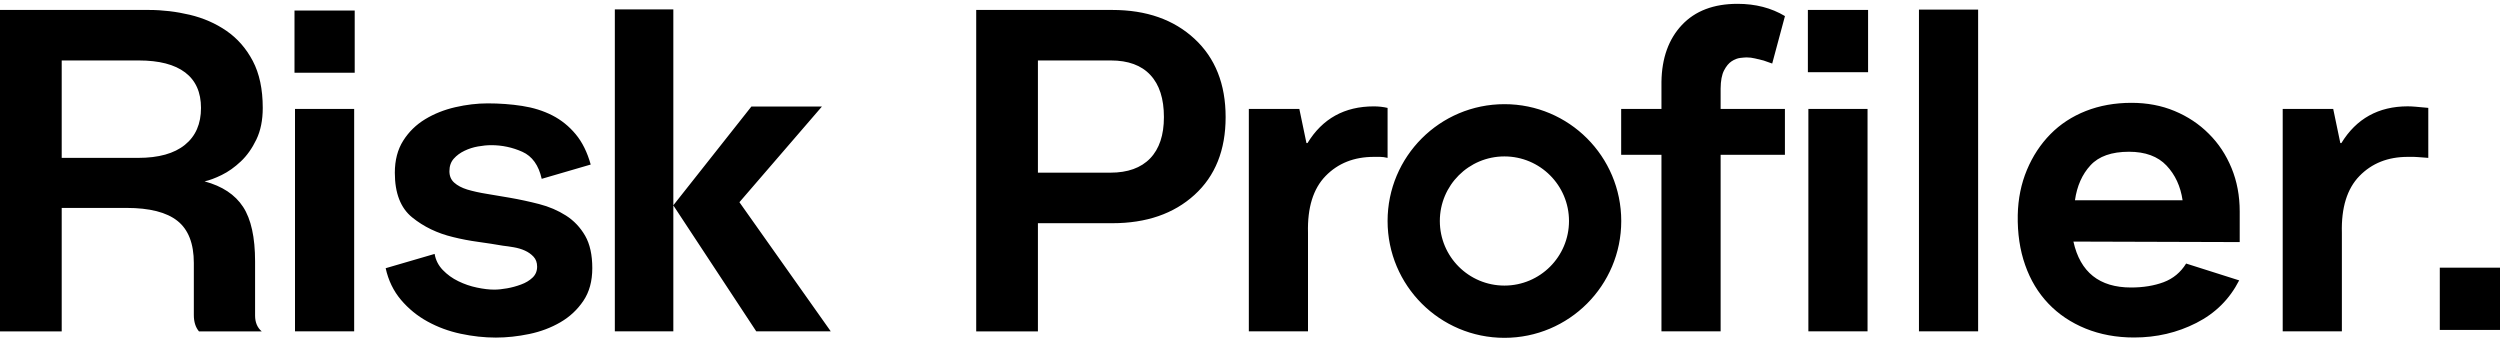
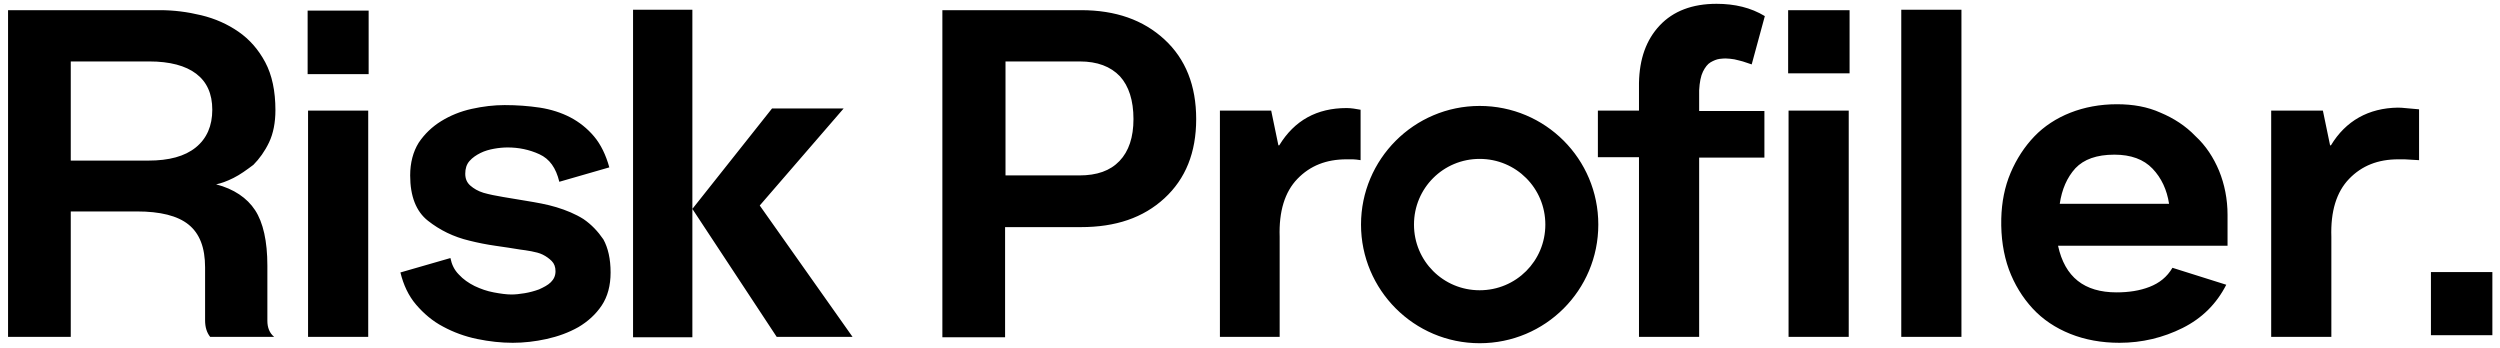
- <svg xmlns="http://www.w3.org/2000/svg" version="1.1" id="Layer_1" x="0px" y="0px" viewBox="0 0 600 82" style="enable-background:new 0 0 600 82;" xml:space="preserve">
-   <path d="M177.46,48.53l21.92,30.99H181.5l-19.91-30.24l18.75-23.72h16.93L177.46,48.53z M147.56,2.26v77.26h14.04V49.28V2.26H147.56  z M286.68,9.31c4.98,4.61,7.47,10.88,7.47,18.79c0,7.92-2.49,14.14-7.47,18.67c-4.98,4.53-11.55,6.8-19.71,6.8H249.1v25.96h-14.81  V2.39h32.69C275.13,2.39,281.7,4.7,286.68,9.31z M279.34,28.1c0-4.41-1.08-7.78-3.25-10.1c-2.16-2.33-5.33-3.49-9.49-3.49H249.1  v26.93h17.39c4.16,0,7.34-1.14,9.55-3.43C278.23,35.73,279.34,32.43,279.34,28.1z M70.68,17.46h14.45V2.52H70.68V17.46z   M135.83,51.73c-1.92-1.22-4.06-2.14-6.43-2.75c-2.37-0.61-4.73-1.12-7.1-1.53c-1.88-0.32-3.69-0.63-5.45-0.92  c-1.76-0.28-3.33-0.63-4.71-1.04c-1.31-0.41-2.35-0.96-3.12-1.65c-0.78-0.69-1.16-1.61-1.16-2.75c0-1.23,0.35-2.22,1.04-3  c0.69-0.78,1.55-1.41,2.57-1.9c1.02-0.49,2.1-0.84,3.24-1.04c1.14-0.2,2.2-0.31,3.18-0.31c2.61,0,5.1,0.53,7.47,1.59  c2.37,1.06,3.92,3.23,4.65,6.49l11.76-3.43c-0.82-2.94-2.02-5.37-3.61-7.28c-1.59-1.91-3.47-3.43-5.63-4.53  c-2.16-1.1-4.57-1.85-7.23-2.26c-2.65-0.41-5.41-0.61-8.26-0.61c-2.53,0-5.12,0.31-7.78,0.92c-2.65,0.61-5.06,1.57-7.22,2.88  c-2.16,1.31-3.92,3.02-5.26,5.14c-1.35,2.12-2.02,4.7-2.02,7.71c0,4.9,1.39,8.47,4.16,10.71c2.77,2.25,6.04,3.82,9.79,4.72  c1.96,0.49,3.98,0.88,6.06,1.16c2.08,0.29,4.06,0.59,5.94,0.92c0.73,0.08,1.59,0.2,2.57,0.37c0.98,0.17,1.88,0.43,2.69,0.8  c0.82,0.37,1.51,0.86,2.08,1.47c0.57,0.61,0.86,1.41,0.86,2.39c0,1.06-0.37,1.94-1.1,2.63c-0.73,0.7-1.65,1.25-2.75,1.65  c-1.1,0.41-2.23,0.72-3.37,0.92c-1.15,0.2-2.16,0.31-3.06,0.31c-1.22,0-2.61-0.16-4.16-0.49c-1.55-0.32-3.04-0.83-4.47-1.53  c-1.43-0.69-2.67-1.59-3.73-2.69c-1.06-1.1-1.71-2.39-1.96-3.86l-11.75,3.43c0.65,2.94,1.88,5.47,3.67,7.59  c1.8,2.12,3.92,3.86,6.37,5.2c2.45,1.35,5.1,2.33,7.96,2.94c2.86,0.61,5.67,0.92,8.45,0.92c2.61,0,5.28-0.29,8.02-0.86  c2.73-0.57,5.22-1.51,7.47-2.82c2.24-1.3,4.08-3.02,5.51-5.14c1.43-2.12,2.14-4.73,2.14-7.84c0-3.18-0.57-5.77-1.71-7.77  C139.27,54.57,137.74,52.95,135.83,51.73z M53.2,42c-1.59,0.78-2.96,1.28-4.1,1.53c4.24,1.14,7.32,3.18,9.24,6.12  c1.92,2.94,2.88,7.31,2.88,13.1v12.98c0,1.63,0.53,2.9,1.59,3.8H47.75c-0.82-0.98-1.23-2.28-1.23-3.92V63.12  c0-4.65-1.31-8.02-3.92-10.1c-2.61-2.08-6.7-3.12-12.24-3.12H14.81v29.63H0V2.39h35.75c3.26,0,6.53,0.39,9.8,1.16  c3.26,0.78,6.2,2.06,8.81,3.86s4.72,4.2,6.31,7.22c1.59,3.02,2.39,6.78,2.39,11.26c0,2.94-0.51,5.47-1.53,7.59  c-1.02,2.12-2.26,3.88-3.73,5.26C56.32,40.14,54.79,41.22,53.2,42z M48.24,25.9c0-3.75-1.27-6.59-3.8-8.51  c-2.53-1.92-6.24-2.88-11.14-2.88H14.81v23.38h18.36c4.9,0,8.63-1.04,11.2-3.12C46.95,32.69,48.24,29.73,48.24,25.9z M70.8,79.52H85  V26.14H70.8V79.52z M333.02,25.9c-1.06-0.25-2.16-0.37-3.31-0.37c-7.02,0-12.33,2.94-15.91,8.81h-0.25l-1.71-8.2h-12.12v53.38h14.2  V55.89c-0.16-6.04,1.24-10.59,4.22-13.65c2.98-3.06,6.83-4.59,11.57-4.59h1.53c0.53,0,1.12,0.08,1.78,0.24V25.9z M535.57,40.34  c1.31,3.18,1.96,6.65,1.96,10.41v7.35l-39.91-0.12c1.63,7.35,6.24,11.02,13.83,11.02c2.94,0,5.55-0.43,7.83-1.28  c2.28-0.86,4.08-2.35,5.39-4.47l12.73,4.04c-2.29,4.49-5.71,7.9-10.29,10.22c-4.57,2.33-9.55,3.49-14.93,3.49  c-4.25,0-8.12-0.72-11.63-2.14c-3.51-1.43-6.49-3.43-8.94-6c-2.45-2.57-4.31-5.65-5.57-9.25c-1.27-3.59-1.86-7.59-1.78-12  c0.08-3.92,0.82-7.53,2.2-10.83c1.39-3.31,3.26-6.16,5.63-8.57c2.37-2.41,5.2-4.26,8.51-5.57c3.3-1.3,6.96-1.96,10.96-1.96  c3.75,0,7.2,0.65,10.34,1.96c3.14,1.31,5.88,3.12,8.2,5.45C532.45,34.41,534.26,37.16,535.57,40.34z M523.82,48.06  c-0.49-3.35-1.77-6.12-3.86-8.33c-2.08-2.2-5.08-3.31-9-3.31c-4.16,0-7.24,1.08-9.24,3.25c-2,2.16-3.24,4.96-3.73,8.39H523.82z   M433.89,17.33h14.45V2.39h-14.45V17.33z M460.55,79.52h14.2V2.31h-14.2V79.52z M561.93,34.34h-0.25l-1.71-8.2h-12.12v53.38h14.2  V55.89c-0.16-6.04,1.24-10.59,4.22-13.65c2.98-3.06,6.83-4.59,11.57-4.59h1.53c0.53,0,1.12,0.08,3.42,0.24v-12  c-2.71-0.25-3.81-0.37-4.95-0.37C570.83,25.53,565.52,28.47,561.93,34.34z M389.1,53.04c0,15.49-12.55,28.04-28.04,28.04  c-15.49,0-28.04-12.55-28.04-28.04s12.55-28.04,28.04-28.04C376.55,24.99,389.1,37.55,389.1,53.04z M376.56,53.04  c0-8.56-6.94-15.5-15.5-15.5s-15.5,6.94-15.5,15.5s6.94,15.5,15.5,15.5S376.56,61.6,376.56,53.04z M585.55,64.24v14.94H600V64.24  H585.55z M413.77,16.9c0.53-1.02,1.14-1.75,1.83-2.2c0.69-0.45,1.39-0.72,2.08-0.8c0.69-0.08,1.2-0.12,1.53-0.12  c0.65,0,1.33,0.08,2.02,0.25c0.69,0.16,1.37,0.33,2.02,0.49c0.73,0.25,1.43,0.49,2.08,0.73l3.06-11.39  c-3.27-1.96-7.06-2.94-11.39-2.94c-5.71,0-10.16,1.69-13.35,5.08c-3.18,3.39-4.82,7.94-4.9,13.65v6.49h-9.67v11.02h9.67v42.36h14.2  V37.16h15.43V26.14h-15.43v-4.9C412.97,19.37,413.24,17.92,413.77,16.9z M434.01,79.52h14.2V26.14h-14.2V79.52z" />
+ <svg xmlns="http://www.w3.org/2000/svg" version="1.1" id="Layer_1" x="0px" y="0px" viewBox="0 0 590 82" style="enable-background:new 0 0 590 82;" xml:space="preserve">
+   <path d="M179.3,48.5l21.9,31h-17.9l-19.9-30.2l18.8-23.7h16.9L179.3,48.5z M149.4,2.3v77.3h14V49.3v-47H149.4z M274.8,9.3  c5,4.6,7.5,10.9,7.5,18.8c0,7.9-2.5,14.1-7.5,18.7s-11.5,6.8-19.7,6.8h-17.9v26h-14.8V2.4h32.7C263.3,2.4,269.8,4.7,274.8,9.3z   M267.5,28.1c0-4.4-1.1-7.8-3.2-10.1c-2.2-2.3-5.3-3.5-9.5-3.5h-17.5v26.9h17.4c4.2,0,7.3-1.1,9.5-3.4  C266.4,35.7,267.5,32.4,267.5,28.1z M72.6,17.5H87V2.5H72.6V17.5z M137.7,51.7c-1.9-1.2-4.1-2.1-6.4-2.8s-4.7-1.1-7.1-1.5  c-1.9-0.3-3.7-0.6-5.4-0.9c-1.8-0.3-3.3-0.6-4.7-1c-1.3-0.4-2.3-1-3.1-1.7c-0.8-0.7-1.2-1.6-1.2-2.8c0-1.2,0.3-2.2,1-3  s1.6-1.4,2.6-1.9s2.1-0.8,3.2-1s2.2-0.3,3.2-0.3c2.6,0,5.1,0.5,7.5,1.6s3.9,3.2,4.7,6.5l11.8-3.4c-0.8-2.9-2-5.4-3.6-7.3  s-3.5-3.4-5.6-4.5s-4.6-1.9-7.2-2.3c-2.7-0.4-5.4-0.6-8.3-0.6c-2.5,0-5.1,0.3-7.8,0.9c-2.7,0.6-5.1,1.6-7.2,2.9s-3.9,3-5.3,5.1  c-1.3,2.1-2,4.7-2,7.7c0,4.9,1.4,8.5,4.2,10.7c2.8,2.2,6,3.8,9.8,4.7c2,0.5,4,0.9,6.1,1.2c2.1,0.3,4.1,0.6,5.9,0.9  c0.7,0.1,1.6,0.2,2.6,0.4s1.9,0.4,2.7,0.8c0.8,0.4,1.5,0.9,2.1,1.5c0.6,0.6,0.9,1.4,0.9,2.4c0,1.1-0.4,1.9-1.1,2.6  c-0.7,0.7-1.7,1.2-2.8,1.7c-1.1,0.4-2.2,0.7-3.4,0.9c-1.2,0.2-2.2,0.3-3.1,0.3c-1.2,0-2.6-0.2-4.2-0.5c-1.6-0.3-3-0.8-4.5-1.5  c-1.4-0.7-2.7-1.6-3.7-2.7c-1.1-1.1-1.7-2.4-2-3.9l-11.8,3.4c0.7,2.9,1.9,5.5,3.7,7.6c1.8,2.1,3.9,3.9,6.4,5.2  c2.4,1.3,5.1,2.3,8,2.9s5.7,0.9,8.4,0.9c2.6,0,5.3-0.3,8-0.9c2.7-0.6,5.2-1.5,7.5-2.8c2.2-1.3,4.1-3,5.5-5.1s2.1-4.7,2.1-7.8  c0-3.2-0.6-5.8-1.7-7.8C141.1,54.6,139.6,53,137.7,51.7z M55.1,42c-1.6,0.8-3,1.3-4.1,1.5c4.2,1.1,7.3,3.2,9.2,6.1  c1.9,2.9,2.9,7.3,2.9,13.1v13c0,1.6,0.5,2.9,1.6,3.8H49.6c-0.8-1-1.2-2.3-1.2-3.9V63.1c0-4.7-1.3-8-3.9-10.1s-6.7-3.1-12.2-3.1H16.7  v29.6H1.9V2.4h35.8c3.3,0,6.5,0.4,9.8,1.2c3.3,0.8,6.2,2.1,8.8,3.9s4.7,4.2,6.3,7.2c1.6,3,2.4,6.8,2.4,11.3c0,2.9-0.5,5.5-1.5,7.6  c-1,2.1-2.3,3.9-3.7,5.3C58.2,40.1,56.7,41.2,55.1,42z M50.1,25.9c0-3.8-1.3-6.6-3.8-8.5s-6.2-2.9-11.1-2.9H16.7v23.4H35  c4.9,0,8.6-1,11.2-3.1C48.8,32.7,50.1,29.7,50.1,25.9z M72.7,79.5h14.2V26.1H72.7V79.5z M321.1,25.9c-1.1-0.2-2.2-0.4-3.3-0.4  c-7,0-12.3,2.9-15.9,8.8h-0.2l-1.7-8.2h-12.1v53.4H302V55.9c-0.2-6,1.2-10.6,4.2-13.7s6.8-4.6,11.6-4.6h1.5c0.5,0,1.1,0.1,1.8,0.2  L321.1,25.9L321.1,25.9z M523.7,40.3c1.3,3.2,2,6.7,2,10.4v7.3L485.7,58c1.6,7.4,6.2,11,13.8,11c2.9,0,5.5-0.4,7.8-1.3  c2.3-0.9,4.1-2.3,5.4-4.5l12.7,4c-2.3,4.5-5.7,7.9-10.3,10.2c-4.6,2.3-9.6,3.5-14.9,3.5c-4.2,0-8.1-0.7-11.6-2.1  c-3.5-1.4-6.5-3.4-8.9-6s-4.3-5.7-5.6-9.2c-1.3-3.6-1.9-7.6-1.8-12c0.1-3.9,0.8-7.5,2.2-10.8c1.4-3.3,3.3-6.2,5.6-8.6  s5.2-4.3,8.5-5.6c3.3-1.3,7-2,11-2c3.8,0,7.2,0.6,10.3,2c3.1,1.3,5.9,3.1,8.2,5.5C520.6,34.4,522.4,37.2,523.7,40.3z M511.9,48.1  c-0.5-3.3-1.8-6.1-3.9-8.3c-2.1-2.2-5.1-3.3-9-3.3c-4.2,0-7.2,1.1-9.2,3.2c-2,2.2-3.2,5-3.7,8.4H511.9z M422,17.3h14.5V2.4H422V17.3  z M448.7,79.5h14.2V2.3h-14.2V79.5z M550.1,34.3h-0.2l-1.7-8.2H536v53.4h14.2V55.9c-0.2-6,1.2-10.6,4.2-13.7s6.8-4.6,11.6-4.6h1.5  c0.5,0,1.1,0.1,3.4,0.2v-12c-2.7-0.2-3.8-0.4-5-0.4C559,25.5,553.6,28.5,550.1,34.3z M377.2,53c0,15.5-12.5,28-28,28  c-15.5,0-28-12.6-28-28s12.5-28,28-28C364.7,25,377.2,37.5,377.2,53z M364.7,53c0-8.6-6.9-15.5-15.5-15.5s-15.5,6.9-15.5,15.5  s6.9,15.5,15.5,15.5S364.7,61.6,364.7,53z M573.7,64.2v14.9h14.5V64.2H573.7z M401.9,16.9c0.5-1,1.1-1.8,1.8-2.2  c0.7-0.4,1.4-0.7,2.1-0.8c0.7-0.1,1.2-0.1,1.5-0.1c0.6,0,1.3,0.1,2,0.2c0.7,0.2,1.4,0.3,2,0.5c0.7,0.2,1.4,0.5,2.1,0.7l3.1-11.4  c-3.3-2-7.1-2.9-11.4-2.9c-5.7,0-10.2,1.7-13.4,5.1c-3.2,3.4-4.8,7.9-4.9,13.6v6.5h-9.7v11h9.7v42.4h14.2V37.2h15.4v-11h-15.4v-4.9  C401.1,19.4,401.4,17.9,401.9,16.9z M422.1,79.5h14.2V26.1h-14.2V79.5z" />
</svg>
